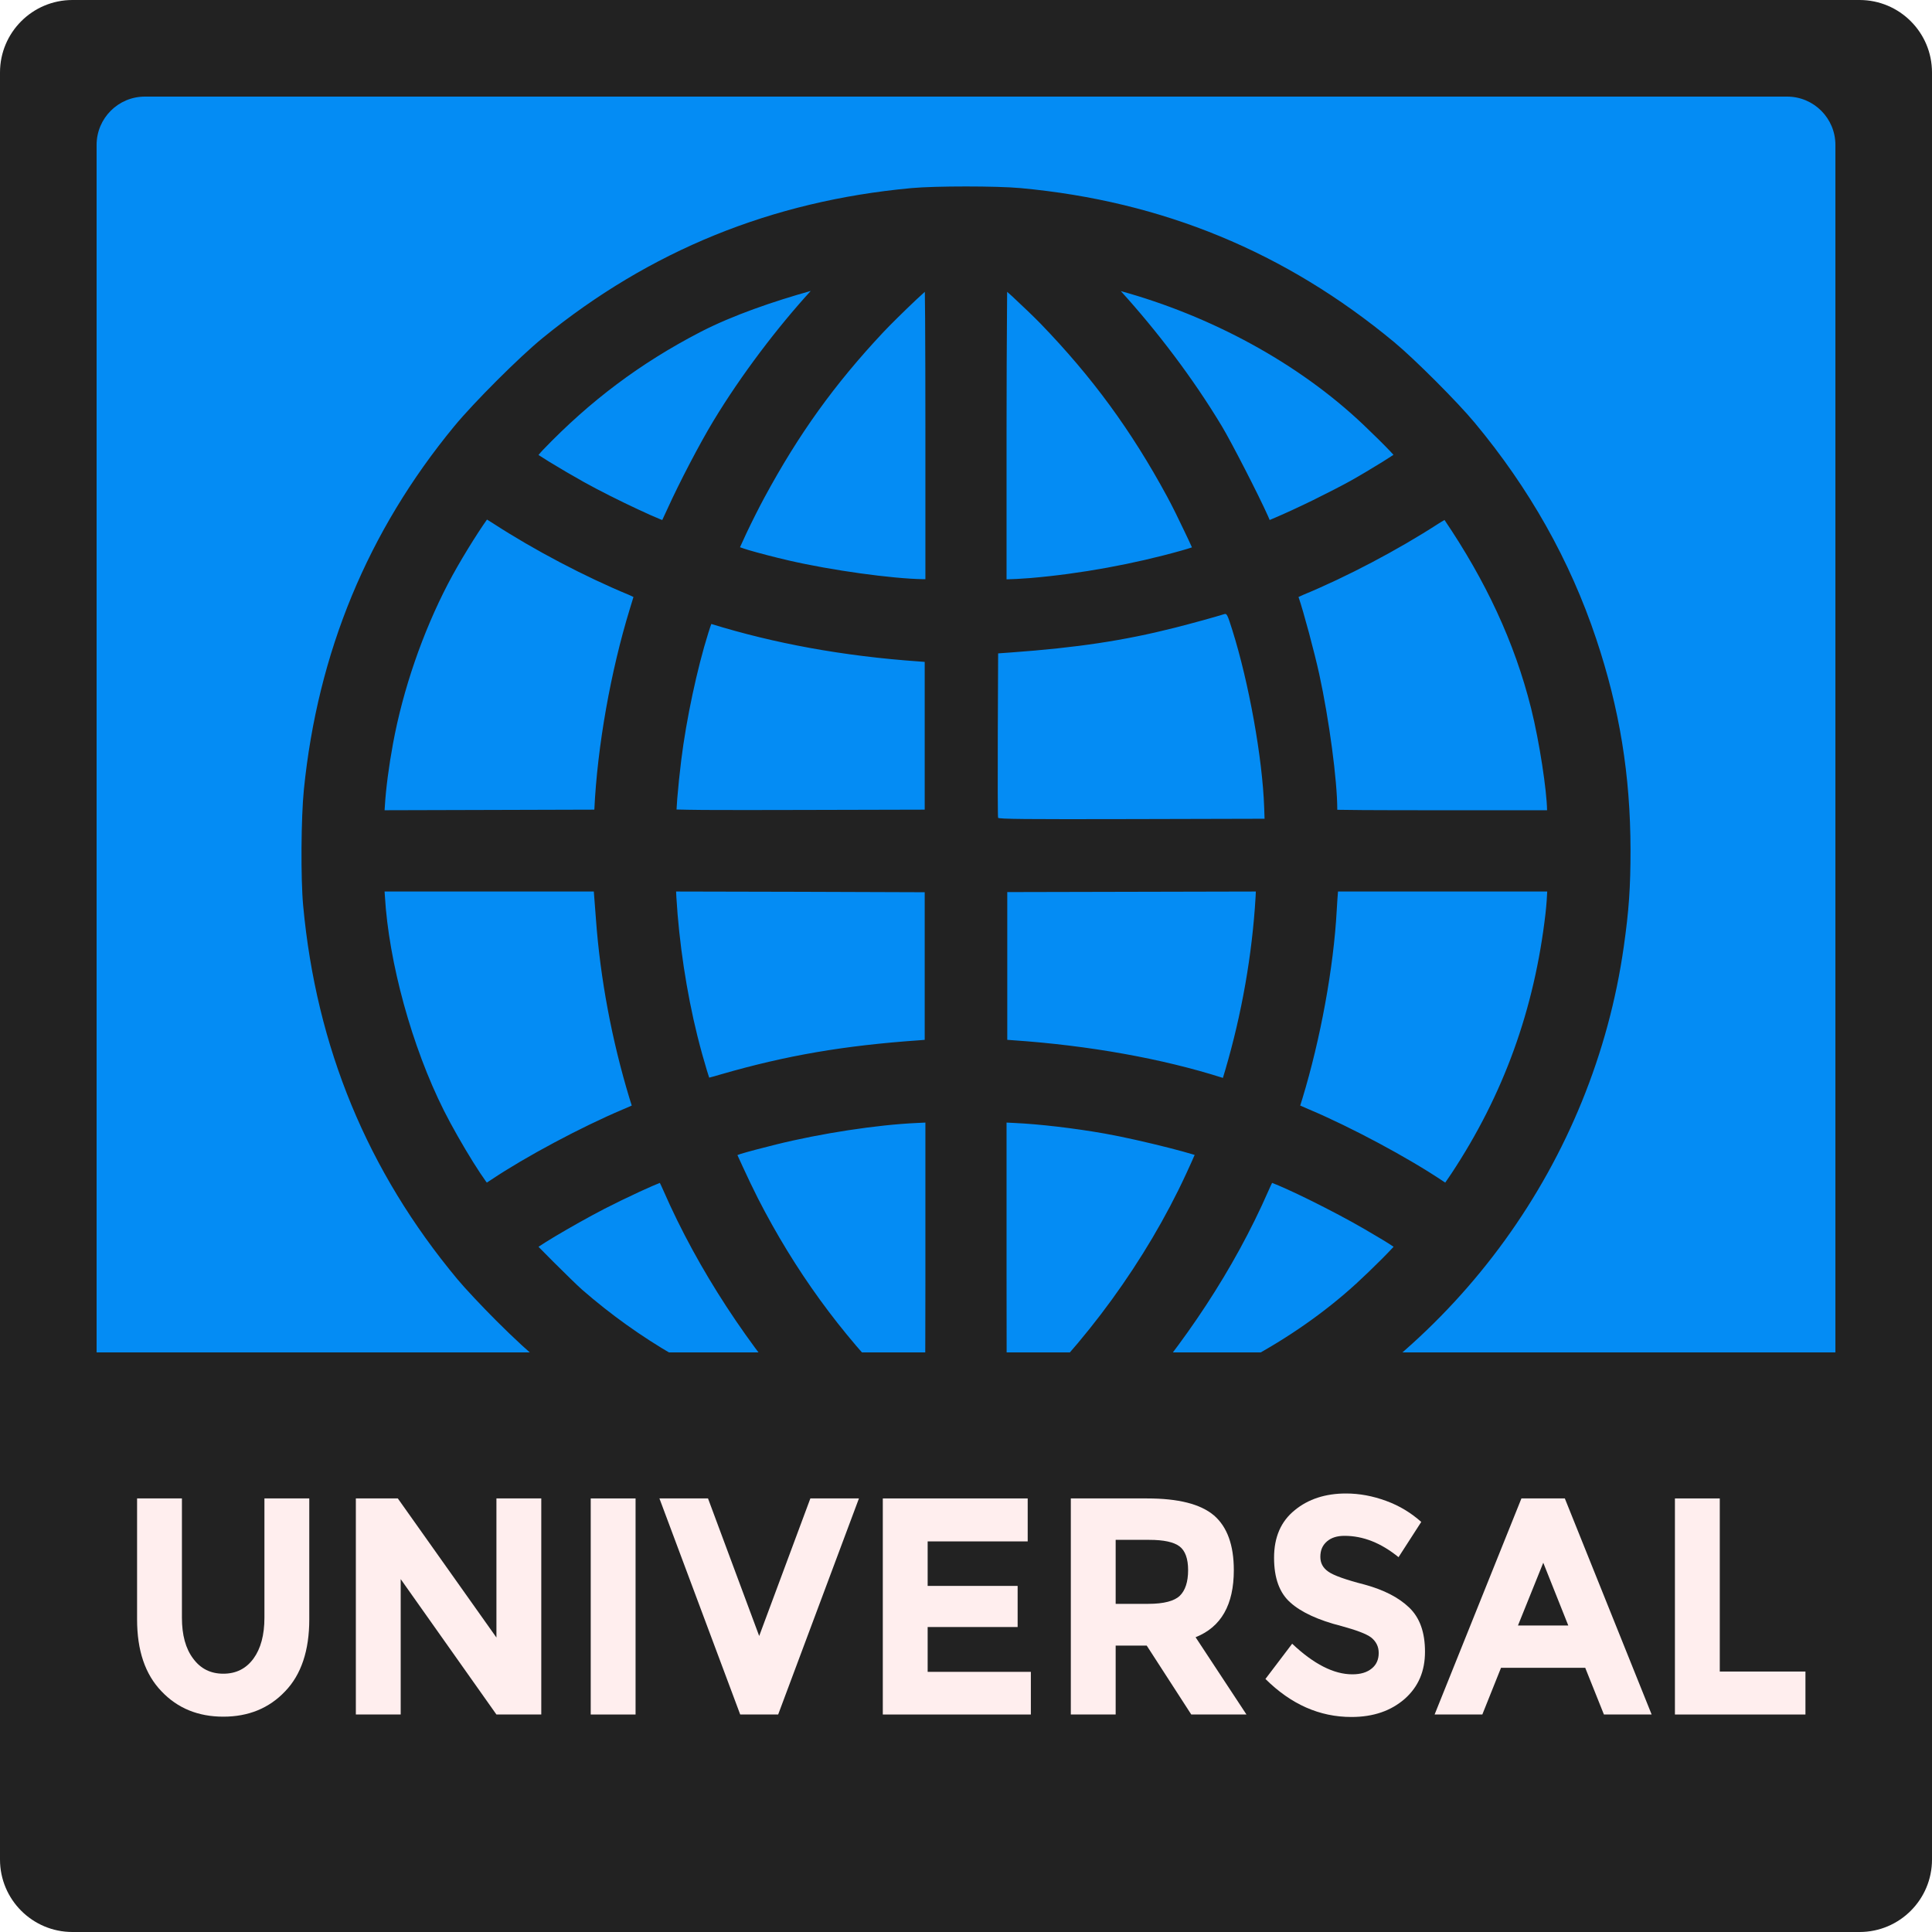
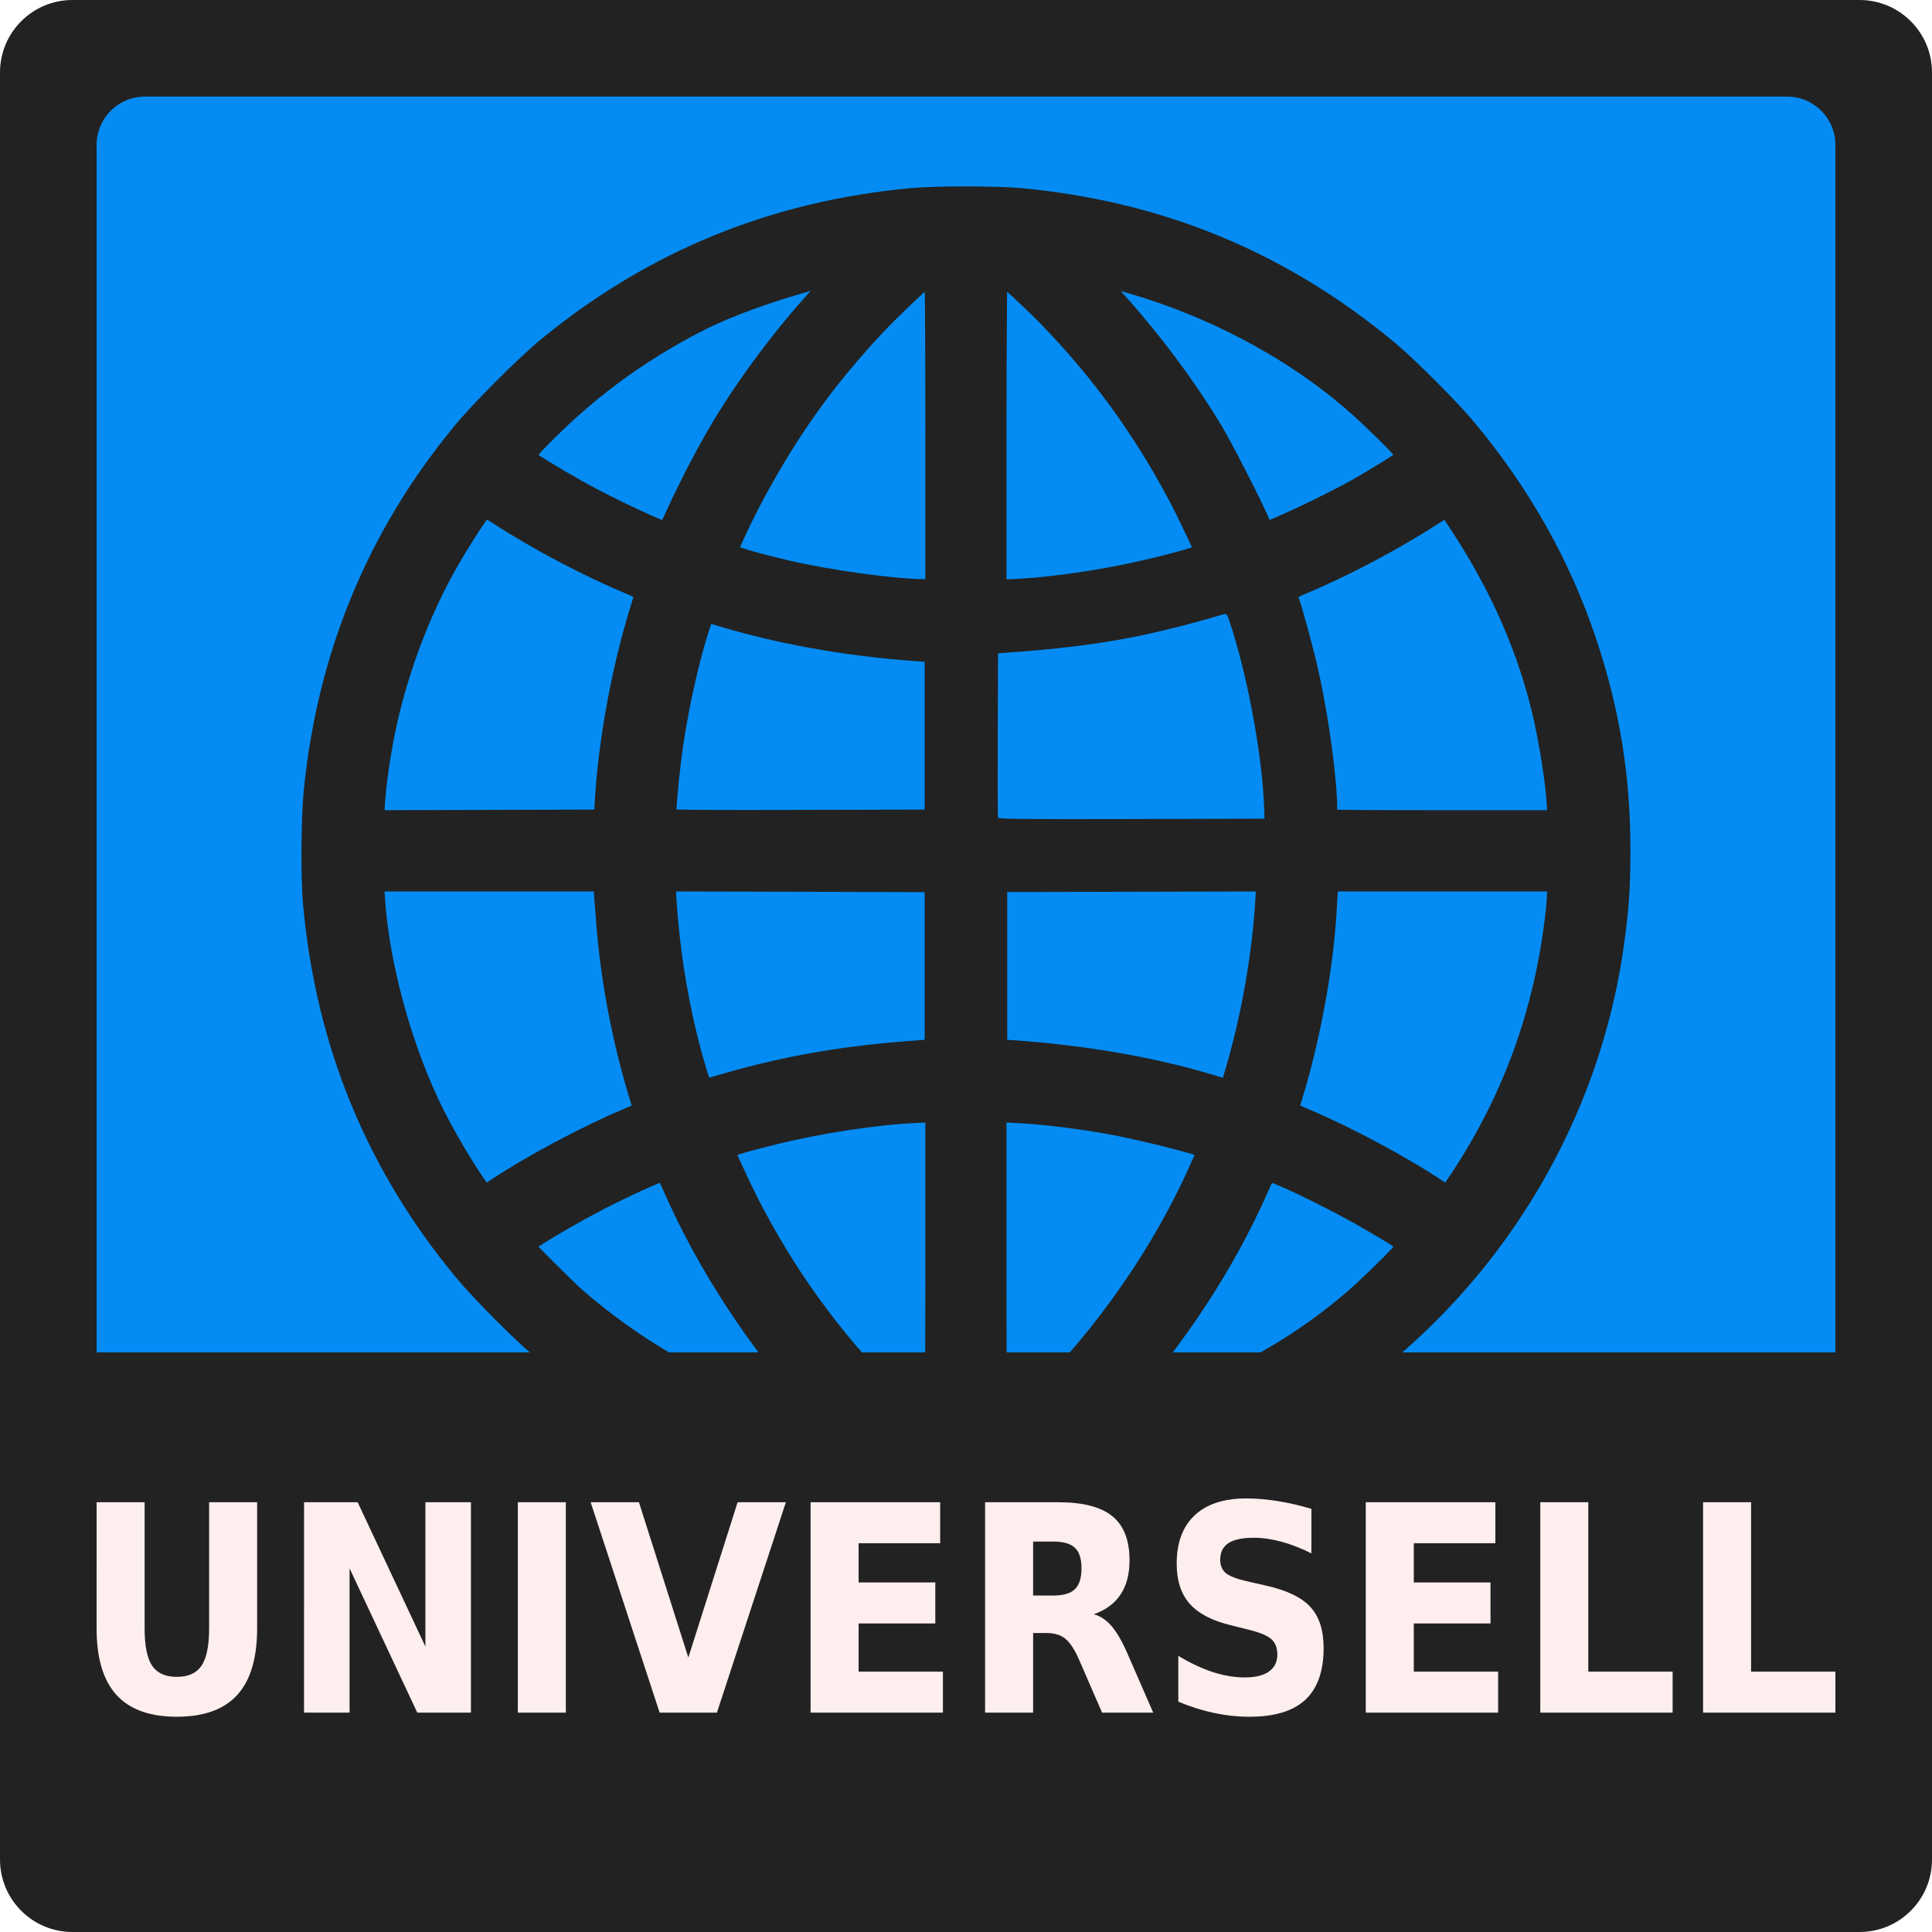
- <svg xmlns="http://www.w3.org/2000/svg" width="200" height="200" viewBox="0 0 200 200" version="1.1" xml:space="preserve" style="fill-rule:evenodd;clip-rule:evenodd;stroke-linejoin:round;stroke-miterlimit:2;">
-   <g id="Universal" transform="matrix(2,0,0,2,0,0)">
-     <path id="rect5322" d="M100,3.75C100,1.68 98.32,0 96.25,0L3.75,0C1.68,0 0,1.68 0,3.75L0,96.25C0,98.32 1.68,100 3.75,100L96.25,100C98.32,100 100,98.32 100,96.25L100,3.75Z" style="fill:rgb(34,34,34);" />
-     <path id="rect5324" d="M95,7.5C95,6.12 93.88,5 92.5,5L7.5,5C6.12,5 5,6.12 5,7.5L5,92.5C5,93.88 6.12,95 7.5,95L92.5,95C93.88,95 95,93.88 95,92.5L95,7.5Z" style="fill:rgb(4,140,244);" />
-     <g id="path4806-0" transform="matrix(0.132292,0,0,0.132292,-108.898,-136.27)">
-       <path d="M1201.11,1103.02C1192.79,1103.02 1184.47,1103.23 1179.71,1103.67C1125.11,1108.72 1077.42,1128.1 1035.41,1162.37C1026.37,1169.75 1008.57,1187.53 1000.93,1196.8C967.06,1237.9 947.472,1285.27 942.055,1339.04C940.956,1349.94 940.797,1373.76 941.774,1384.35C946.892,1439.79 966.916,1488.29 1002.15,1530.6C1005.06,1534.1 1011.74,1541.2 1017.33,1546.79C1031.29,1560.75 1042.09,1569.65 1058.06,1580.26C1094.16,1604.26 1137.54,1619.16 1180.54,1622.28C1184.78,1622.59 1189.4,1622.9 1190.81,1623C1196.83,1623.44 1216.4,1622.8 1225.08,1622C1257.57,1619.01 1287.86,1610.39 1317.2,1595.77C1393.44,1557.79 1446.6,1484.27 1458.48,1400.42C1460.48,1386.32 1461.12,1377.27 1461.11,1362.48C1461.06,1333.33 1456.85,1307.41 1447.66,1279.95C1437.4,1249.27 1421.55,1221.16 1400.06,1195.36C1393.34,1187.28 1376.64,1170.57 1368.71,1163.99C1326.09,1128.63 1278,1108.8 1222.51,1103.67C1217.75,1103.23 1209.43,1103.02 1201.11,1103.02L1201.11,1103.02ZM1140.37,1143.9C1127.37,1158.12 1113.14,1176.79 1102.26,1194.8C1096.98,1203.53 1089.04,1218.71 1084.35,1229.06C1083.57,1230.77 1082.87,1232.29 1082.28,1233.52C1081.98,1233.4 1081.85,1233.38 1081.5,1233.24C1079.3,1232.35 1076.17,1230.94 1072.74,1229.34C1065.86,1226.13 1057.56,1221.99 1051.54,1218.63C1047.24,1216.23 1042.14,1213.24 1038.09,1210.76C1036.39,1209.72 1035.03,1208.84 1033.85,1208.08C1034.41,1207.44 1034.86,1206.86 1035.58,1206.12C1054.11,1186.83 1073.73,1172.14 1097.07,1160.03C1109.86,1153.4 1126.02,1147.92 1140.37,1143.9L1140.37,1143.9ZM1261.68,1143.96C1296.58,1153.6 1330.95,1171.87 1356.65,1196.3C1360.98,1200.42 1364.61,1204.02 1367.08,1206.62C1367.65,1207.22 1367.93,1207.53 1368.37,1208.02C1367.13,1208.81 1365.73,1209.75 1364.02,1210.81C1359.97,1213.31 1355.08,1216.24 1351.62,1218.17C1348.66,1219.83 1341.92,1223.3 1336.9,1225.76C1331.88,1228.23 1325.15,1231.32 1322.27,1232.52L1319.93,1233.52L1319.26,1231.96C1315.68,1223.92 1305.02,1203.15 1301.24,1196.86C1289.88,1177.93 1275.56,1159.23 1261.68,1143.96ZM1185.01,1144.24C1185.04,1147.17 1185.09,1150.29 1185.12,1154.73C1185.19,1165.94 1185.23,1181.41 1185.23,1198.42L1185.23,1256.68L1184.34,1256.68C1172.17,1256.49 1148.47,1253.22 1131.83,1249.37C1125.86,1247.99 1120.21,1246.5 1116.1,1245.3C1114.64,1244.87 1113.68,1244.52 1112.69,1244.18C1113.34,1242.7 1114.2,1240.84 1115.2,1238.71C1117.36,1234.15 1120.1,1228.7 1122.23,1224.76C1135.68,1199.88 1149.62,1180.47 1168.72,1160.09C1171.54,1157.08 1176.96,1151.76 1181.66,1147.31C1182.94,1146.1 1183.89,1145.27 1185.01,1144.24ZM1217.21,1144.24C1217.93,1144.9 1218.48,1145.35 1219.27,1146.08C1223.17,1149.71 1227.69,1154.02 1230.27,1156.68C1250.55,1177.67 1265.77,1198.46 1279.81,1224.37C1281.82,1228.06 1284.55,1233.64 1286.79,1238.38C1287.86,1240.64 1288.83,1242.66 1289.52,1244.23C1288.39,1244.61 1287.19,1244.99 1285.5,1245.46C1266.9,1250.72 1245.88,1254.58 1226.24,1256.24C1222.98,1256.51 1218.64,1256.73 1216.98,1256.74L1216.98,1198.37C1216.98,1179.23 1217.07,1163.76 1217.15,1153.11C1217.18,1149.23 1217.17,1146.78 1217.21,1144.24L1217.21,1144.24ZM1013.7,1233.35C1014.5,1233.84 1015.24,1234.29 1016.21,1234.92C1032.18,1245.28 1052.01,1255.7 1069.22,1262.81C1070.21,1263.22 1070.45,1263.39 1071.01,1263.65C1070.61,1264.95 1070.3,1265.99 1069.61,1268.23C1062.1,1292.67 1056.87,1322.11 1055.7,1346.85L1014.49,1346.97L973.634,1347.08L973.752,1345.34C974.141,1338.72 975.275,1329.98 976.926,1321.02C980.838,1299.8 988.503,1277.61 998.415,1258.52C1002.84,1250 1009.79,1238.85 1013.7,1233.35L1013.7,1233.35ZM1388.34,1233.52C1404.33,1257.17 1415.69,1281.12 1422.22,1307.23C1425.52,1320.44 1428.37,1339.58 1428.46,1347.08L1387.84,1347.08C1375.66,1347.08 1364.57,1347.08 1356.48,1347.02C1352.44,1346.99 1349.15,1346.95 1346.88,1346.91C1346.67,1346.9 1346.58,1346.91 1346.38,1346.91C1346.38,1346.88 1346.38,1346.87 1346.38,1346.85C1346.38,1335.28 1343.17,1311.53 1339.35,1293.95C1337.54,1285.63 1333.14,1269.15 1331.21,1263.65C1331.8,1263.38 1332.32,1263.11 1333.04,1262.81C1350.11,1255.76 1370.11,1245.22 1386,1234.92C1386.9,1234.33 1387.59,1233.96 1388.34,1233.52L1388.34,1233.52ZM1302.18,1270.34C1303.15,1270.03 1303.42,1270.56 1305.31,1276.57C1311.81,1297.2 1317.13,1326.84 1317.78,1346.04L1317.93,1350.41L1265.92,1350.54C1224.59,1350.64 1213.87,1350.54 1213.67,1350.03C1213.54,1349.67 1213.48,1335.06 1213.55,1317.55L1213.69,1285.71L1218.82,1285.34C1244.53,1283.48 1262.94,1280.7 1282.63,1275.72C1289.56,1273.96 1298.51,1271.5 1302.18,1270.34L1302.18,1270.34ZM1101.47,1274.2C1126.04,1281.78 1152.87,1286.78 1182.89,1288.88L1184.96,1289.04L1184.96,1346.85L1136.58,1346.97C1120.37,1347.01 1107.32,1347.03 1098.35,1346.97C1093.87,1346.94 1090.42,1346.85 1088.08,1346.8C1087.98,1346.79 1087.96,1346.8 1087.86,1346.8C1087.92,1345.58 1088.01,1344.29 1088.14,1342.55C1088.49,1338.21 1089.07,1332.6 1089.7,1327.49C1091.66,1311.59 1095.93,1291.55 1100.31,1277.66C1100.97,1275.57 1101.18,1274.99 1101.47,1274.2L1101.47,1274.2ZM973.634,1378.88L1055.5,1378.88C1055.65,1380.61 1056.03,1385.5 1056.33,1389.71C1058.02,1412.95 1062.56,1437.13 1069.5,1459.96L1070.34,1462.63C1069.26,1463.09 1068.06,1463.63 1066.71,1464.2C1050.51,1471.05 1028.68,1482.72 1015.43,1491.6C1014.78,1492.04 1014.22,1492.39 1013.64,1492.77C1013.49,1492.56 1013.42,1492.5 1013.25,1492.26C1011.95,1490.45 1010.16,1487.77 1008.23,1484.67C1004.37,1478.48 999.884,1470.63 996.85,1464.59C984.339,1439.66 975.253,1406.59 973.752,1380.61L973.634,1378.88ZM1087.69,1378.88L1136.18,1378.99L1184.96,1379.16L1184.96,1436.91L1182.89,1437.08C1153.35,1439.15 1130.92,1442.99 1105.22,1450.42L1102.71,1451.15C1102.01,1451.34 1101.22,1451.54 1100.64,1451.7C1100.36,1450.87 1100.1,1450.1 1099.75,1448.91C1098.67,1445.35 1097.28,1440.45 1096,1435.3C1091.76,1418.19 1088.85,1398.89 1087.8,1381.11L1087.69,1378.88ZM1314.52,1378.88L1314.41,1381.12C1313.09,1403.53 1309.01,1426.75 1302.58,1448.63C1302.14,1450.11 1301.89,1451.04 1301.63,1451.81C1301.46,1451.76 1301.5,1451.76 1301.29,1451.7C1277.78,1444.23 1249.17,1439.11 1219.61,1437.08L1217.26,1436.91L1217.26,1407.9L1217.26,1379.1L1266.03,1378.99L1314.52,1378.88ZM1346.66,1378.88L1428.52,1378.88C1428.48,1380.33 1428.23,1384.14 1427.85,1387.47C1423.52,1425 1411.45,1458.36 1391.02,1489.25C1390.11,1490.63 1389.33,1491.74 1388.62,1492.77C1388.29,1492.55 1388.04,1492.4 1387.68,1492.15C1374.05,1483 1351.76,1471.07 1335.5,1464.2C1334.16,1463.63 1332.96,1463.09 1331.88,1462.63L1332.71,1459.96C1339.83,1436.56 1344.94,1408.68 1346.16,1386.3C1346.31,1383.57 1346.53,1380.37 1346.66,1378.88ZM1185.23,1469.28L1185.23,1531.88C1185.23,1547.83 1185.16,1562.75 1185.12,1573.4C1185.1,1578.04 1185.09,1581.36 1185.07,1584.39C1185.02,1584.35 1184.99,1584.32 1184.95,1584.28C1181.73,1581.31 1177.62,1577.41 1173.85,1573.62C1151.86,1551.56 1134.09,1527.03 1119.72,1498.96C1117.87,1495.33 1115.56,1490.46 1113.7,1486.41C1112.91,1484.69 1112.22,1483.25 1111.68,1482C1112.14,1481.85 1112.34,1481.73 1112.92,1481.55C1115.93,1480.64 1120.57,1479.4 1126.75,1477.87C1144.46,1473.47 1166.42,1470.14 1181.77,1469.45L1185.23,1469.28ZM1216.98,1469.28L1220.33,1469.45C1229.75,1469.89 1243.35,1471.46 1255.32,1473.57C1262.67,1474.87 1272.42,1477.11 1280.26,1479.1C1284.17,1480.1 1287.63,1481.03 1290.02,1481.77C1290.27,1481.85 1290.36,1481.87 1290.58,1481.94C1289.86,1483.62 1288.79,1486.01 1287.18,1489.48C1271.63,1523.11 1247.58,1556.16 1220.5,1581.27C1219.28,1582.4 1218.29,1583.3 1217.21,1584.29C1217.19,1583.61 1217.16,1583.66 1217.15,1582.83C1217.03,1574.66 1216.98,1558.8 1216.98,1528.76L1216.98,1469.28ZM1081.33,1492.88C1081.71,1493.65 1081.98,1494.17 1082.78,1496.01C1096.38,1527.12 1116.24,1557 1138.8,1582.38C1134.77,1581.19 1130.25,1579.77 1126.81,1578.59C1099.04,1569.04 1073.29,1554.16 1050.92,1534.67C1049.2,1533.17 1044.14,1528.21 1039.65,1523.74C1037.45,1521.55 1035.38,1519.46 1033.85,1517.88C1035.52,1516.78 1037.69,1515.4 1040.37,1513.8C1046.1,1510.39 1053.45,1506.24 1059.74,1502.98C1063.3,1501.14 1068.66,1498.54 1073.41,1496.34C1077.19,1494.59 1079.66,1493.55 1081.33,1492.88ZM1320.88,1492.88C1323.78,1493.99 1329.02,1496.32 1335.61,1499.58C1343.1,1503.28 1351.29,1507.61 1356.93,1510.9C1362.57,1514.19 1366.34,1516.43 1368.42,1517.88C1367.27,1519.1 1365.77,1520.69 1364.07,1522.4C1360.62,1525.86 1356.48,1529.84 1353.75,1532.33C1328.93,1555 1296.63,1571.86 1264.18,1581.16C1286.51,1555.79 1305.91,1526.91 1319.43,1496.01C1320.24,1494.17 1320.49,1493.65 1320.88,1492.88Z" style="fill:rgb(34,34,34);fill-rule:nonzero;" />
-     </g>
-     <path id="path5326" d="M2.75,70L2.75,95C2.75,100.817 7.433,96.25 13.25,96.25L86.75,96.25C92.567,96.25 97.25,100.817 97.25,95L97.25,70L2.75,70Z" style="fill:rgb(34,34,34);fill-rule:nonzero;" />
-     <g transform="matrix(0.466008,0,0,0.501084,16.5445,-0.166712)">
-       <g id="Text" transform="matrix(31.9308,0,0,31.9308,-22.7041,177.434)">
-         <path d="M0.271,-0.181C0.297,-0.148 0.332,-0.132 0.376,-0.132C0.42,-0.132 0.455,-0.148 0.481,-0.181C0.506,-0.213 0.519,-0.257 0.519,-0.313L0.519,-0.699L0.675,-0.699L0.675,-0.308C0.675,-0.207 0.647,-0.129 0.591,-0.075C0.535,-0.02 0.463,0.007 0.376,0.007C0.289,0.007 0.217,-0.02 0.161,-0.075C0.104,-0.13 0.076,-0.207 0.076,-0.308L0.076,-0.699L0.232,-0.699L0.232,-0.313C0.232,-0.257 0.245,-0.213 0.271,-0.181Z" style="fill:rgb(255,238,238);fill-rule:nonzero;" />
-       </g>
-       <g transform="matrix(31.9308,0,0,31.9308,1.27592,177.434)">
-         <path d="M0.575,-0.699L0.731,-0.699L0.731,0L0.575,0L0.242,-0.438L0.242,0L0.086,0L0.086,-0.699L0.232,-0.699L0.575,-0.249L0.575,-0.699Z" style="fill:rgb(255,238,238);fill-rule:nonzero;" />
-       </g>
-       <g transform="matrix(31.9308,0,0,31.9308,27.3634,177.434)">
-         <rect x="0.086" y="-0.699" width="0.156" height="0.699" style="fill:rgb(255,238,238);fill-rule:nonzero;" />
-       </g>
-       <g transform="matrix(31.9308,0,0,31.9308,37.8367,177.434)">
-         <path d="M0.344,-0.254L0.522,-0.699L0.691,-0.699L0.41,0L0.278,0L-0.003,-0.699L0.166,-0.699L0.344,-0.254Z" style="fill:rgb(255,238,238);fill-rule:nonzero;" />
-       </g>
-       <g transform="matrix(31.9308,0,0,31.9308,59.8051,177.434)">
-         <path d="M0.59,-0.699L0.59,-0.56L0.242,-0.56L0.242,-0.416L0.555,-0.416L0.555,-0.283L0.242,-0.283L0.242,-0.138L0.601,-0.138L0.601,0L0.086,0L0.086,-0.699L0.59,-0.699Z" style="fill:rgb(255,238,238);fill-rule:nonzero;" />
-       </g>
-       <g transform="matrix(31.9308,0,0,31.9308,80.6878,177.434)">
-         <path d="M0.653,-0.467C0.653,-0.355 0.609,-0.283 0.52,-0.25L0.697,0L0.505,0L0.35,-0.223L0.242,-0.223L0.242,0L0.086,0L0.086,-0.699L0.351,-0.699C0.46,-0.699 0.537,-0.681 0.584,-0.644C0.63,-0.607 0.653,-0.548 0.653,-0.467ZM0.356,-0.358C0.409,-0.358 0.446,-0.367 0.465,-0.384C0.484,-0.401 0.494,-0.429 0.494,-0.467C0.494,-0.504 0.484,-0.53 0.464,-0.544C0.444,-0.558 0.409,-0.565 0.359,-0.565L0.242,-0.565L0.242,-0.358L0.356,-0.358Z" style="fill:rgb(255,238,238);fill-rule:nonzero;" />
-       </g>
-       <g transform="matrix(31.9308,0,0,31.9308,103.901,177.434)">
-         <path d="M0.311,-0.578C0.285,-0.578 0.265,-0.572 0.25,-0.56C0.234,-0.547 0.227,-0.531 0.227,-0.51C0.227,-0.49 0.236,-0.474 0.255,-0.462C0.273,-0.45 0.315,-0.436 0.382,-0.42C0.448,-0.403 0.499,-0.379 0.536,-0.346C0.573,-0.313 0.591,-0.266 0.591,-0.203C0.591,-0.14 0.568,-0.09 0.521,-0.051C0.473,-0.012 0.412,0.008 0.335,0.008C0.224,0.008 0.125,-0.033 0.036,-0.115L0.129,-0.229C0.204,-0.163 0.274,-0.13 0.338,-0.13C0.367,-0.13 0.389,-0.136 0.406,-0.149C0.422,-0.161 0.43,-0.178 0.43,-0.199C0.43,-0.22 0.421,-0.236 0.404,-0.249C0.387,-0.261 0.352,-0.273 0.301,-0.286C0.22,-0.305 0.16,-0.331 0.123,-0.362C0.085,-0.393 0.066,-0.441 0.066,-0.507C0.066,-0.574 0.09,-0.625 0.138,-0.661C0.185,-0.697 0.245,-0.715 0.316,-0.715C0.363,-0.715 0.409,-0.707 0.456,-0.691C0.503,-0.675 0.543,-0.652 0.578,-0.623L0.499,-0.509C0.438,-0.555 0.376,-0.578 0.311,-0.578Z" style="fill:rgb(255,238,238);fill-rule:nonzero;" />
-       </g>
-       <g transform="matrix(31.9308,0,0,31.9308,123.999,177.434)">
-         <path d="M0.584,0L0.519,-0.151L0.226,-0.151L0.161,0L-0.005,0L0.297,-0.699L0.448,-0.699L0.75,0L0.584,0ZM0.373,-0.491L0.285,-0.288L0.46,-0.288L0.373,-0.491Z" style="fill:rgb(255,238,238);fill-rule:nonzero;" />
-       </g>
-       <g transform="matrix(31.9308,0,0,31.9308,147.787,177.434)">
-         <path d="M0.086,0L0.086,-0.699L0.242,-0.699L0.242,-0.139L0.54,-0.139L0.54,0L0.086,0Z" style="fill:rgb(255,238,238);fill-rule:nonzero;" />
-       </g>
-     </g>
+ <svg xmlns="http://www.w3.org/2000/svg" width="200" height="200" xml:space="preserve" style="fill-rule:evenodd;clip-rule:evenodd;stroke-linejoin:round;stroke-miterlimit:2">
+   <path d="M100 3.75C100 1.68 98.32 0 96.25 0H3.75C1.68 0 0 1.68 0 3.75v92.5C0 98.32 1.68 100 3.75 100h92.5c2.07 0 3.75-1.68 3.75-3.75V3.75z" style="fill:#222" transform="scale(2)" />
+   <path d="M95 7.5A2.5 2.5 0 0 0 92.5 5h-85A2.5 2.5 0 0 0 5 7.5v85A2.5 2.5 0 0 0 7.5 95h85a2.5 2.5 0 0 0 2.5-2.5v-85z" style="fill:#048cf4" transform="scale(2)" />
+   <path d="M1201.11 1103.02c-8.32 0-16.64.21-21.4.65-54.6 5.05-102.29 24.43-144.3 58.7-9.04 7.38-26.84 25.16-34.48 34.43-33.87 41.1-53.458 88.47-58.875 142.24-1.099 10.9-1.258 34.72-.281 45.31 5.118 55.44 25.142 103.94 60.376 146.25 2.91 3.5 9.59 10.6 15.18 16.19 13.96 13.96 24.76 22.86 40.73 33.47 36.1 24 79.48 38.9 122.48 42.02 4.24.31 8.86.62 10.27.72 6.02.44 25.59-.2 34.27-1 32.49-2.99 62.78-11.61 92.12-26.23 76.24-37.98 129.4-111.5 141.28-195.35 2-14.1 2.64-23.15 2.63-37.94-.05-29.15-4.26-55.07-13.45-82.53-10.26-30.68-26.11-58.79-47.6-84.59-6.72-8.08-23.42-24.79-31.35-31.37-42.62-35.36-90.71-55.19-146.2-60.32-4.76-.44-13.08-.65-21.4-.65zm-60.74 40.88c-13 14.22-27.23 32.89-38.11 50.9-5.28 8.73-13.22 23.91-17.91 34.26-.78 1.71-1.48 3.23-2.07 4.46-.3-.12-.43-.14-.78-.28-2.2-.89-5.33-2.3-8.76-3.9-6.88-3.21-15.18-7.35-21.2-10.71-4.3-2.4-9.4-5.39-13.45-7.87-1.7-1.04-3.06-1.92-4.24-2.68.56-.64 1.01-1.22 1.73-1.96 18.53-19.29 38.15-33.98 61.49-46.09 12.79-6.63 28.95-12.11 43.3-16.13zm121.31.06c34.9 9.64 69.27 27.91 94.97 52.34 4.33 4.12 7.96 7.72 10.43 10.32.57.6.85.91 1.29 1.4-1.24.79-2.64 1.73-4.35 2.79-4.05 2.5-8.94 5.43-12.4 7.36-2.96 1.66-9.7 5.13-14.72 7.59-5.02 2.47-11.75 5.56-14.63 6.76l-2.34 1-.67-1.56c-3.58-8.04-14.24-28.81-18.02-35.1-11.36-18.93-25.68-37.63-39.56-52.9zm-76.67.28c.03 2.93.08 6.05.11 10.49.07 11.21.11 26.68.11 43.69v58.26h-.89c-12.17-.19-35.87-3.46-52.51-7.31-5.97-1.38-11.62-2.87-15.73-4.07-1.46-.43-2.42-.78-3.41-1.12.65-1.48 1.51-3.34 2.51-5.47 2.16-4.56 4.9-10.01 7.03-13.95 13.45-24.88 27.39-44.29 46.49-64.67 2.82-3.01 8.24-8.33 12.94-12.78 1.28-1.21 2.23-2.04 3.35-3.07zm32.2 0c.72.66 1.27 1.11 2.06 1.84 3.9 3.63 8.42 7.94 11 10.6 20.28 20.99 35.5 41.78 49.54 67.69 2.01 3.69 4.74 9.27 6.98 14.01 1.07 2.26 2.04 4.28 2.73 5.85-1.13.38-2.33.76-4.02 1.23-18.6 5.26-39.62 9.12-59.26 10.78-3.26.27-7.6.49-9.26.5v-58.37c0-19.14.09-34.61.17-45.26.03-3.88.02-6.33.06-8.87zm-203.51 89.11c.8.49 1.54.94 2.51 1.57 15.97 10.36 35.8 20.78 53.01 27.89.99.41 1.23.58 1.79.84-.4 1.3-.71 2.34-1.4 4.58-7.51 24.44-12.74 53.88-13.91 78.62l-41.21.12-40.856.11.118-1.74c.389-6.62 1.523-15.36 3.174-24.32 3.912-21.22 11.577-43.41 21.489-62.5 4.425-8.52 11.375-19.67 15.285-25.17zm374.64.17c15.99 23.65 27.35 47.6 33.88 73.71 3.3 13.21 6.15 32.35 6.24 39.85h-40.62c-12.18 0-23.27 0-31.36-.06a995.3 995.3 0 0 1-9.6-.11c-.21-.01-.3 0-.5 0v-.06c0-11.57-3.21-35.32-7.03-52.9-1.81-8.32-6.21-24.8-8.14-30.3.59-.27 1.11-.54 1.83-.84 17.07-7.05 37.07-17.59 52.96-27.89.9-.59 1.59-.96 2.34-1.4zm-86.16 36.82c.97-.31 1.24.22 3.13 6.23 6.5 20.63 11.82 50.27 12.47 69.47l.15 4.37-52.01.13c-41.33.1-52.05 0-52.25-.51-.13-.36-.19-14.97-.12-32.48l.14-31.84 5.13-.37c25.71-1.86 44.12-4.64 63.81-9.62 6.93-1.76 15.88-4.22 19.55-5.38zm-200.71 3.86c24.57 7.58 51.4 12.58 81.42 14.68l2.07.16v57.81l-48.38.12c-16.21.04-29.26.06-38.23 0-4.48-.03-7.93-.12-10.27-.17-.1-.01-.12 0-.22 0 .06-1.22.15-2.51.28-4.25.35-4.34.93-9.95 1.56-15.06 1.96-15.9 6.23-35.94 10.61-49.83.66-2.09.87-2.67 1.16-3.46zm-127.836 104.68h81.866c.15 1.73.53 6.62.83 10.83 1.69 23.24 6.23 47.42 13.17 70.25l.84 2.67c-1.08.46-2.28 1-3.63 1.57-16.2 6.85-38.03 18.52-51.28 27.4-.65.44-1.21.79-1.79 1.17-.15-.21-.22-.27-.39-.51-1.3-1.81-3.09-4.49-5.02-7.59-3.86-6.19-8.346-14.04-11.38-20.08-12.511-24.93-21.597-58-23.098-83.98l-.118-1.73zm114.056 0 48.49.11 48.78.17v57.75l-2.07.17c-29.54 2.07-51.97 5.91-77.67 13.34l-2.51.73c-.7.19-1.49.39-2.07.55-.28-.83-.54-1.6-.89-2.79-1.08-3.56-2.47-8.46-3.75-13.61-4.24-17.11-7.15-36.41-8.2-54.19l-.11-2.23zm226.83 0-.11 2.24c-1.32 22.41-5.4 45.63-11.83 67.51-.44 1.48-.69 2.41-.95 3.18-.17-.05-.13-.05-.34-.11-23.51-7.47-52.12-12.59-81.68-14.62l-2.35-.17v-57.81l48.77-.11 48.49-.11zm32.14 0h81.86c-.04 1.45-.29 5.26-.67 8.59-4.33 37.53-16.4 70.89-36.83 101.78-.91 1.38-1.69 2.49-2.4 3.52-.33-.22-.58-.37-.94-.62-13.63-9.15-35.92-21.08-52.18-27.95-1.34-.57-2.54-1.11-3.62-1.57l.83-2.67c7.12-23.4 12.23-51.28 13.45-73.66.15-2.73.37-5.93.5-7.42zm-161.43 90.4v62.6c0 15.95-.07 30.87-.11 41.52-.02 4.64-.03 7.96-.05 10.99-.05-.04-.08-.07-.12-.11-3.22-2.97-7.33-6.87-11.1-10.66-21.99-22.06-39.76-46.59-54.13-74.66-1.85-3.63-4.16-8.5-6.02-12.55-.79-1.72-1.48-3.16-2.02-4.41.46-.15.66-.27 1.24-.45 3.01-.91 7.65-2.15 13.83-3.68 17.71-4.4 39.67-7.73 55.02-8.42l3.46-.17zm31.75 0 3.35.17c9.42.44 23.02 2.01 34.99 4.12 7.35 1.3 17.1 3.54 24.94 5.53 3.91 1 7.37 1.93 9.76 2.67.25.08.34.1.56.17-.72 1.68-1.79 4.07-3.4 7.54-15.55 33.63-39.6 66.68-66.68 91.79-1.22 1.13-2.21 2.03-3.29 3.02-.02-.68-.05-.63-.06-1.46-.12-8.17-.17-24.03-.17-54.07v-59.48zm-135.65 23.6c.38.77.65 1.29 1.45 3.13 13.6 31.11 33.46 60.99 56.02 86.37-4.03-1.19-8.55-2.61-11.99-3.79-27.77-9.55-53.52-24.43-75.89-43.92-1.72-1.5-6.78-6.46-11.27-10.93-2.2-2.19-4.27-4.28-5.8-5.86 1.67-1.1 3.84-2.48 6.52-4.08 5.73-3.41 13.08-7.56 19.37-10.82 3.56-1.84 8.92-4.44 13.67-6.64 3.78-1.75 6.25-2.79 7.92-3.46zm239.55 0c2.9 1.11 8.14 3.44 14.73 6.7 7.49 3.7 15.68 8.03 21.32 11.32 5.64 3.29 9.41 5.53 11.49 6.98a230.35 230.35 0 0 1-4.35 4.52c-3.45 3.46-7.59 7.44-10.32 9.93-24.82 22.67-57.12 39.53-89.57 48.83 22.33-25.37 41.73-54.25 55.25-85.15.81-1.84 1.06-2.36 1.45-3.13z" style="fill:#222;fill-rule:nonzero" transform="translate(-217.796 -272.54) scale(.26458)" />
+   <path d="M2.75 70v25c0 5.817 4.683 1.25 10.5 1.25h73.5c5.817 0 10.5 4.567 10.5-1.25V70H2.75z" style="fill:#222;fill-rule:nonzero" transform="scale(2)" />
+   <g style="font-weight:700;font-size:28.109px;line-height:1.25;font-family:sans-serif;-inkscape-font-specification:'sans-serif Bold';letter-spacing:0;word-spacing:0;fill:#fee;fill-opacity:1;stroke-width:.703">
+     <path d="M10.63 127.486h5.284v12.284q0 2.54.823 3.637.837 1.085 2.718 1.085 1.894 0 2.717-1.084.838-1.099.838-3.638v-12.284h5.284v12.284q0 4.351-2.182 6.479-2.183 2.127-6.657 2.127-4.46 0-6.643-2.127-2.183-2.128-2.183-6.479zm22.825 0h5.901l7.453 14.055v-14.055h5.01v20.492h-5.902l-7.453-14.055v14.055h-5.01zm23.525 0h5.284v20.492H56.98zm8.015 0h5.312l5.435 15.125 5.422-15.125h5.311l-7.59 20.492h-6.3zm24.198 0h14.26v3.994h-8.976v3.816h8.441v3.994h-8.44v4.694h9.278v3.994H89.193zm26.709 9.086q1.661 0 2.375-.617.727-.618.727-2.032 0-1.4-.727-2.004-.714-.603-2.375-.603h-2.223v5.256zm-2.223 3.651v7.755h-5.284v-20.492h8.07q4.05 0 5.93 1.359 1.894 1.359 1.894 4.296 0 2.031-.989 3.335-.974 1.304-2.95 1.922 1.084.247 1.935 1.125.864.865 1.743 2.635l2.868 5.82h-5.627l-2.498-5.092q-.755-1.537-1.537-2.1-.769-.563-2.059-.563zm30.621-12.092v4.337q-1.688-.754-3.294-1.139-1.606-.384-3.033-.384-1.894 0-2.8.522-.906.521-.906 1.62 0 .823.604 1.29.617.452 2.223.782l2.251.453q3.418.686 4.859 2.086 1.441 1.4 1.441 3.98 0 3.39-2.017 5.051-2.004 1.647-6.136 1.647-1.949 0-3.911-.37-1.963-.371-3.926-1.099v-4.46q1.963 1.043 3.788 1.578 1.84.522 3.542.522 1.729 0 2.648-.577.92-.576.92-1.647 0-.96-.631-1.482-.618-.522-2.485-.933l-2.045-.453q-3.074-.66-4.502-2.1-1.413-1.442-1.413-3.885 0-3.06 1.976-4.707 1.977-1.647 5.682-1.647 1.689 0 3.473.26 1.784.247 3.692.755zm5.984-.645h14.26v3.994h-8.975v3.816h8.44v3.994h-8.44v4.694h9.278v3.994h-14.563zm19.202 0h5.284v16.498h9.279v3.994h-14.563zm17.912 0h5.284v16.498h9.278v3.994h-14.562z" style="stroke-width:.703" transform="matrix(.94078 0 0 1.06295 0 20)" aria-label="UNIVERSELL" />
  </g>
</svg>
